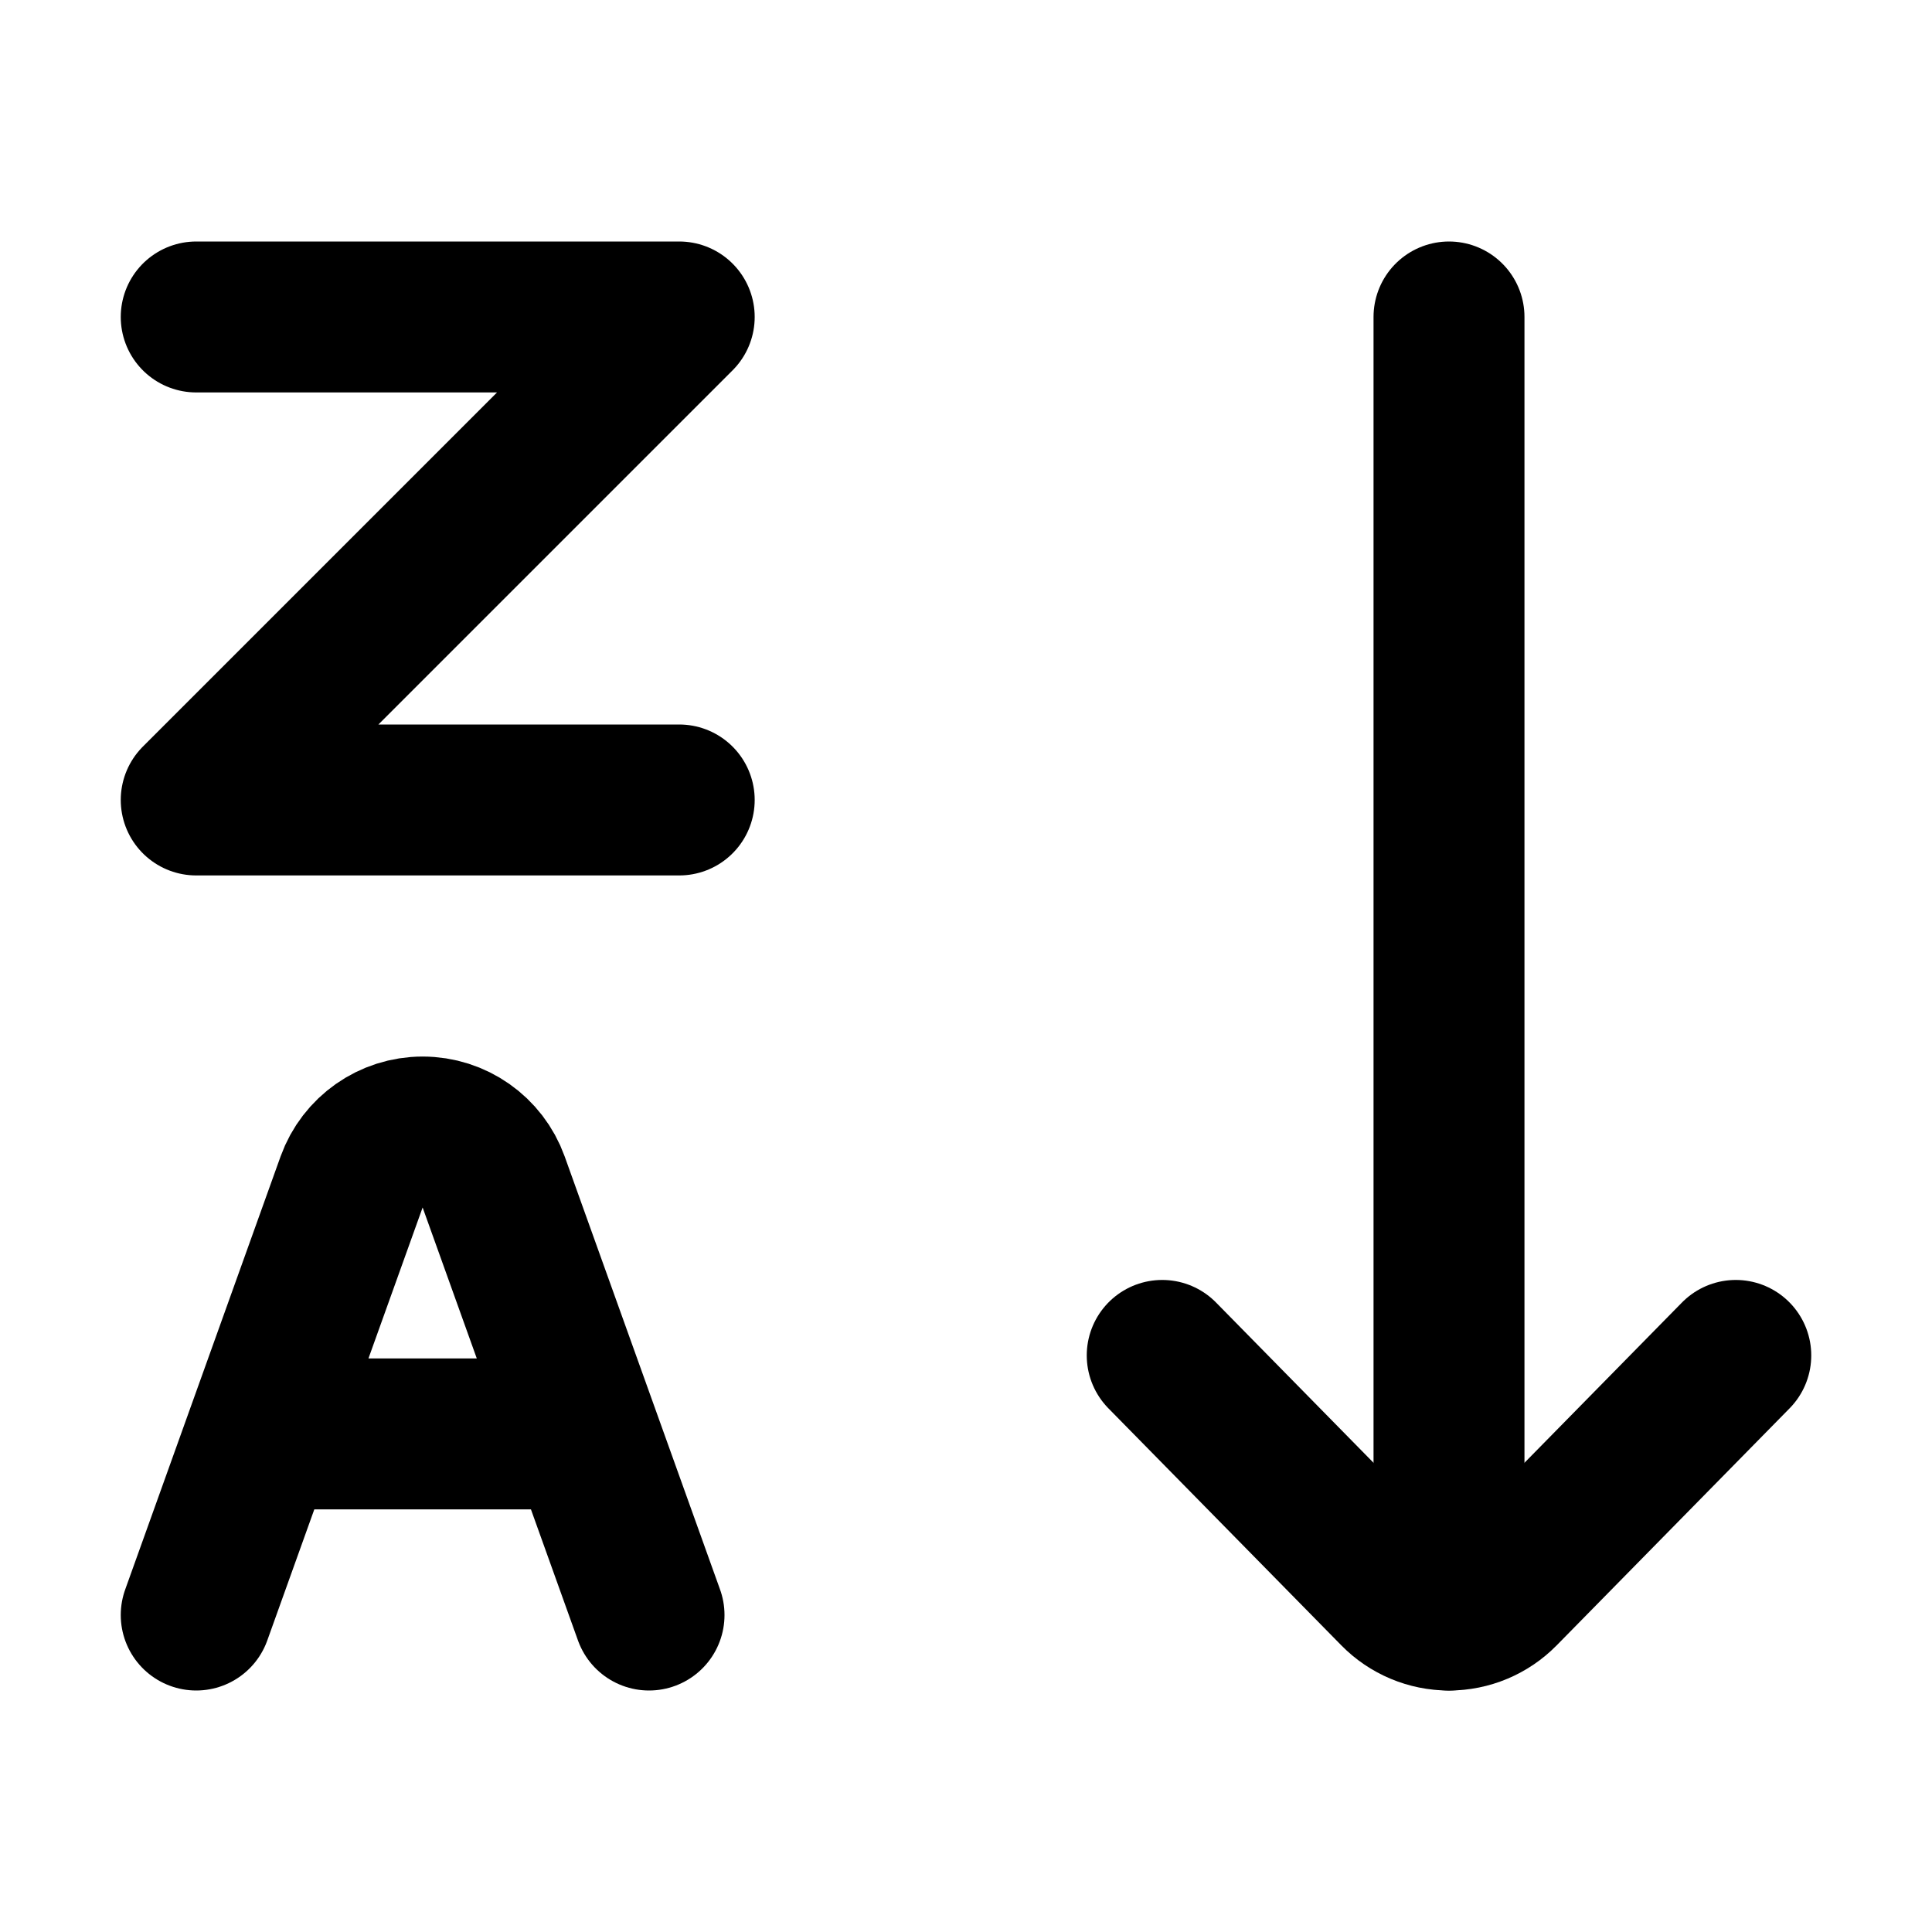
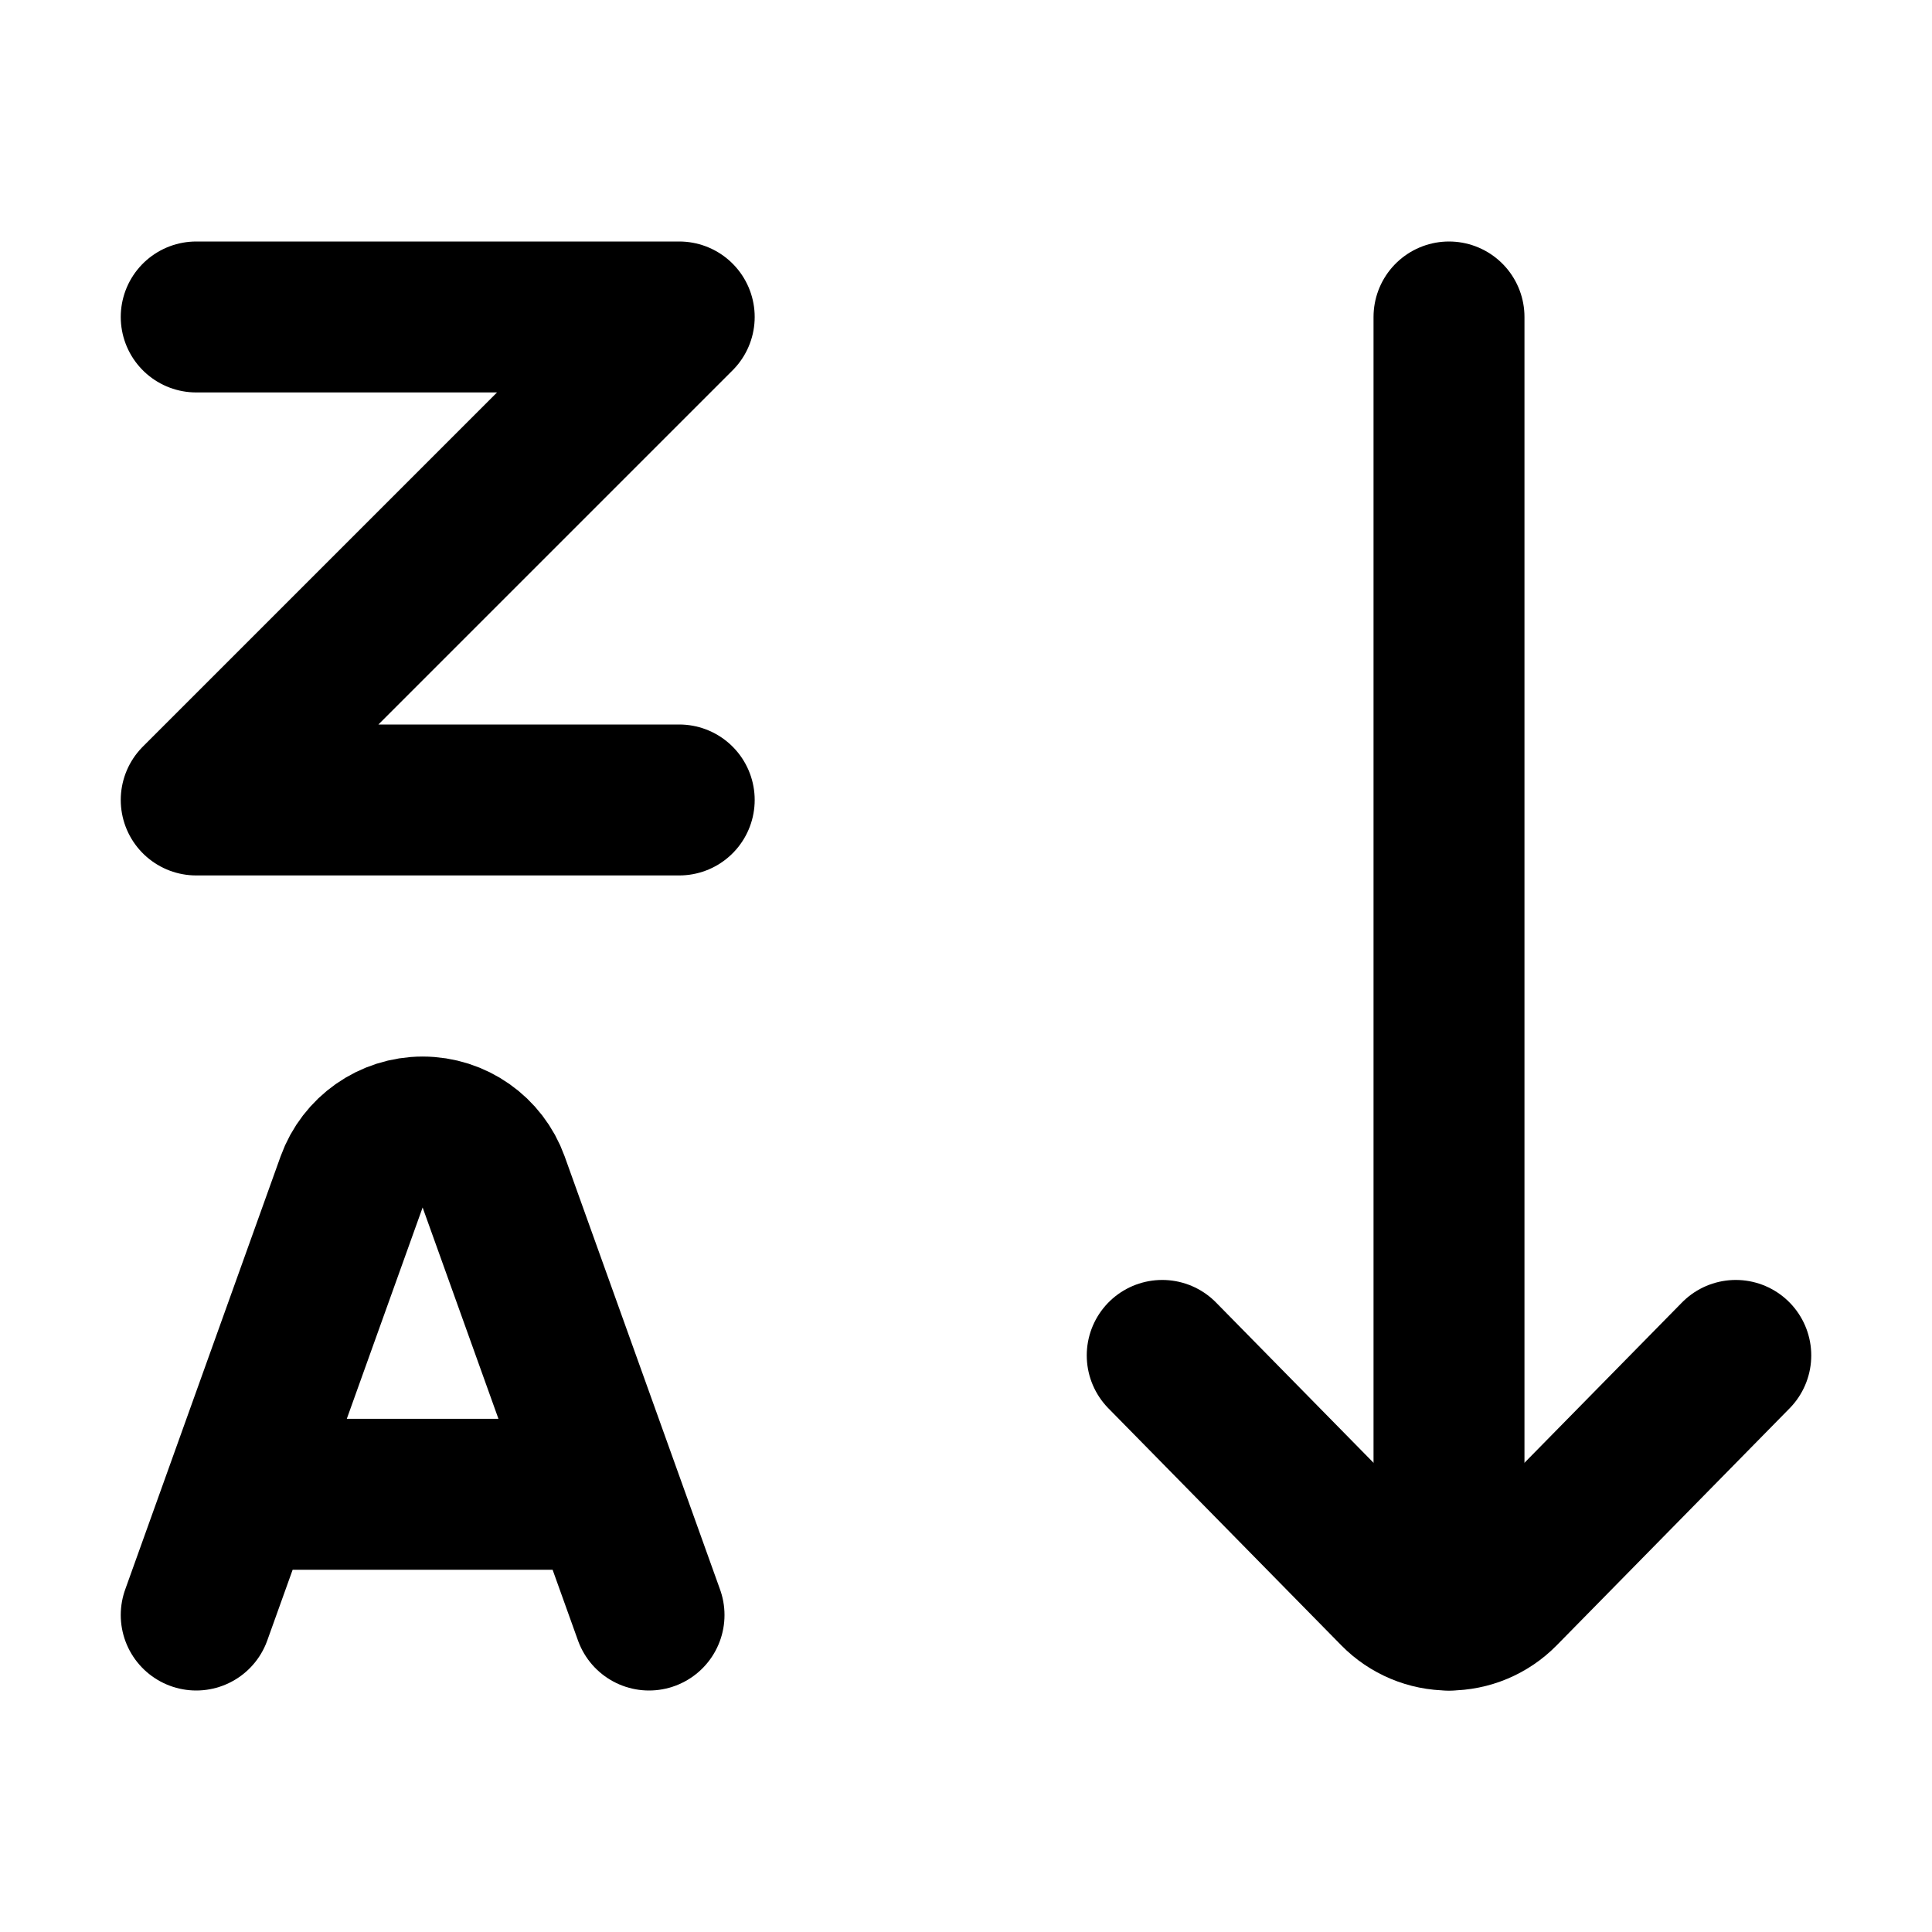
<svg xmlns="http://www.w3.org/2000/svg" viewBox="0 0 16 16" fill="none" stroke="currentColor" stroke-width="1.25" stroke-linecap="round" stroke-linejoin="round">
  <path d="M1.625 2.625H5.625L1.625 6.625H5.625" />
-   <path d="M1.625 13.375L2.912 9.788A0.625 0.625 0 0 1 4.088 9.788L5.375 13.375M2.163 11.875H4.837" />
+   <path d="M1.625 13.375L2.912 9.788A0.625 0.625 0 0 1 4.088 9.788L5.375 13.375M1.984 12.375H5.016" />
  <path d="M9.625 11.225L11.554 13.188A0.625 0.625 0 0 0 12.446 13.188L14.375 11.225" />
  <path d="M12 2.625V13.375" />
</svg>
